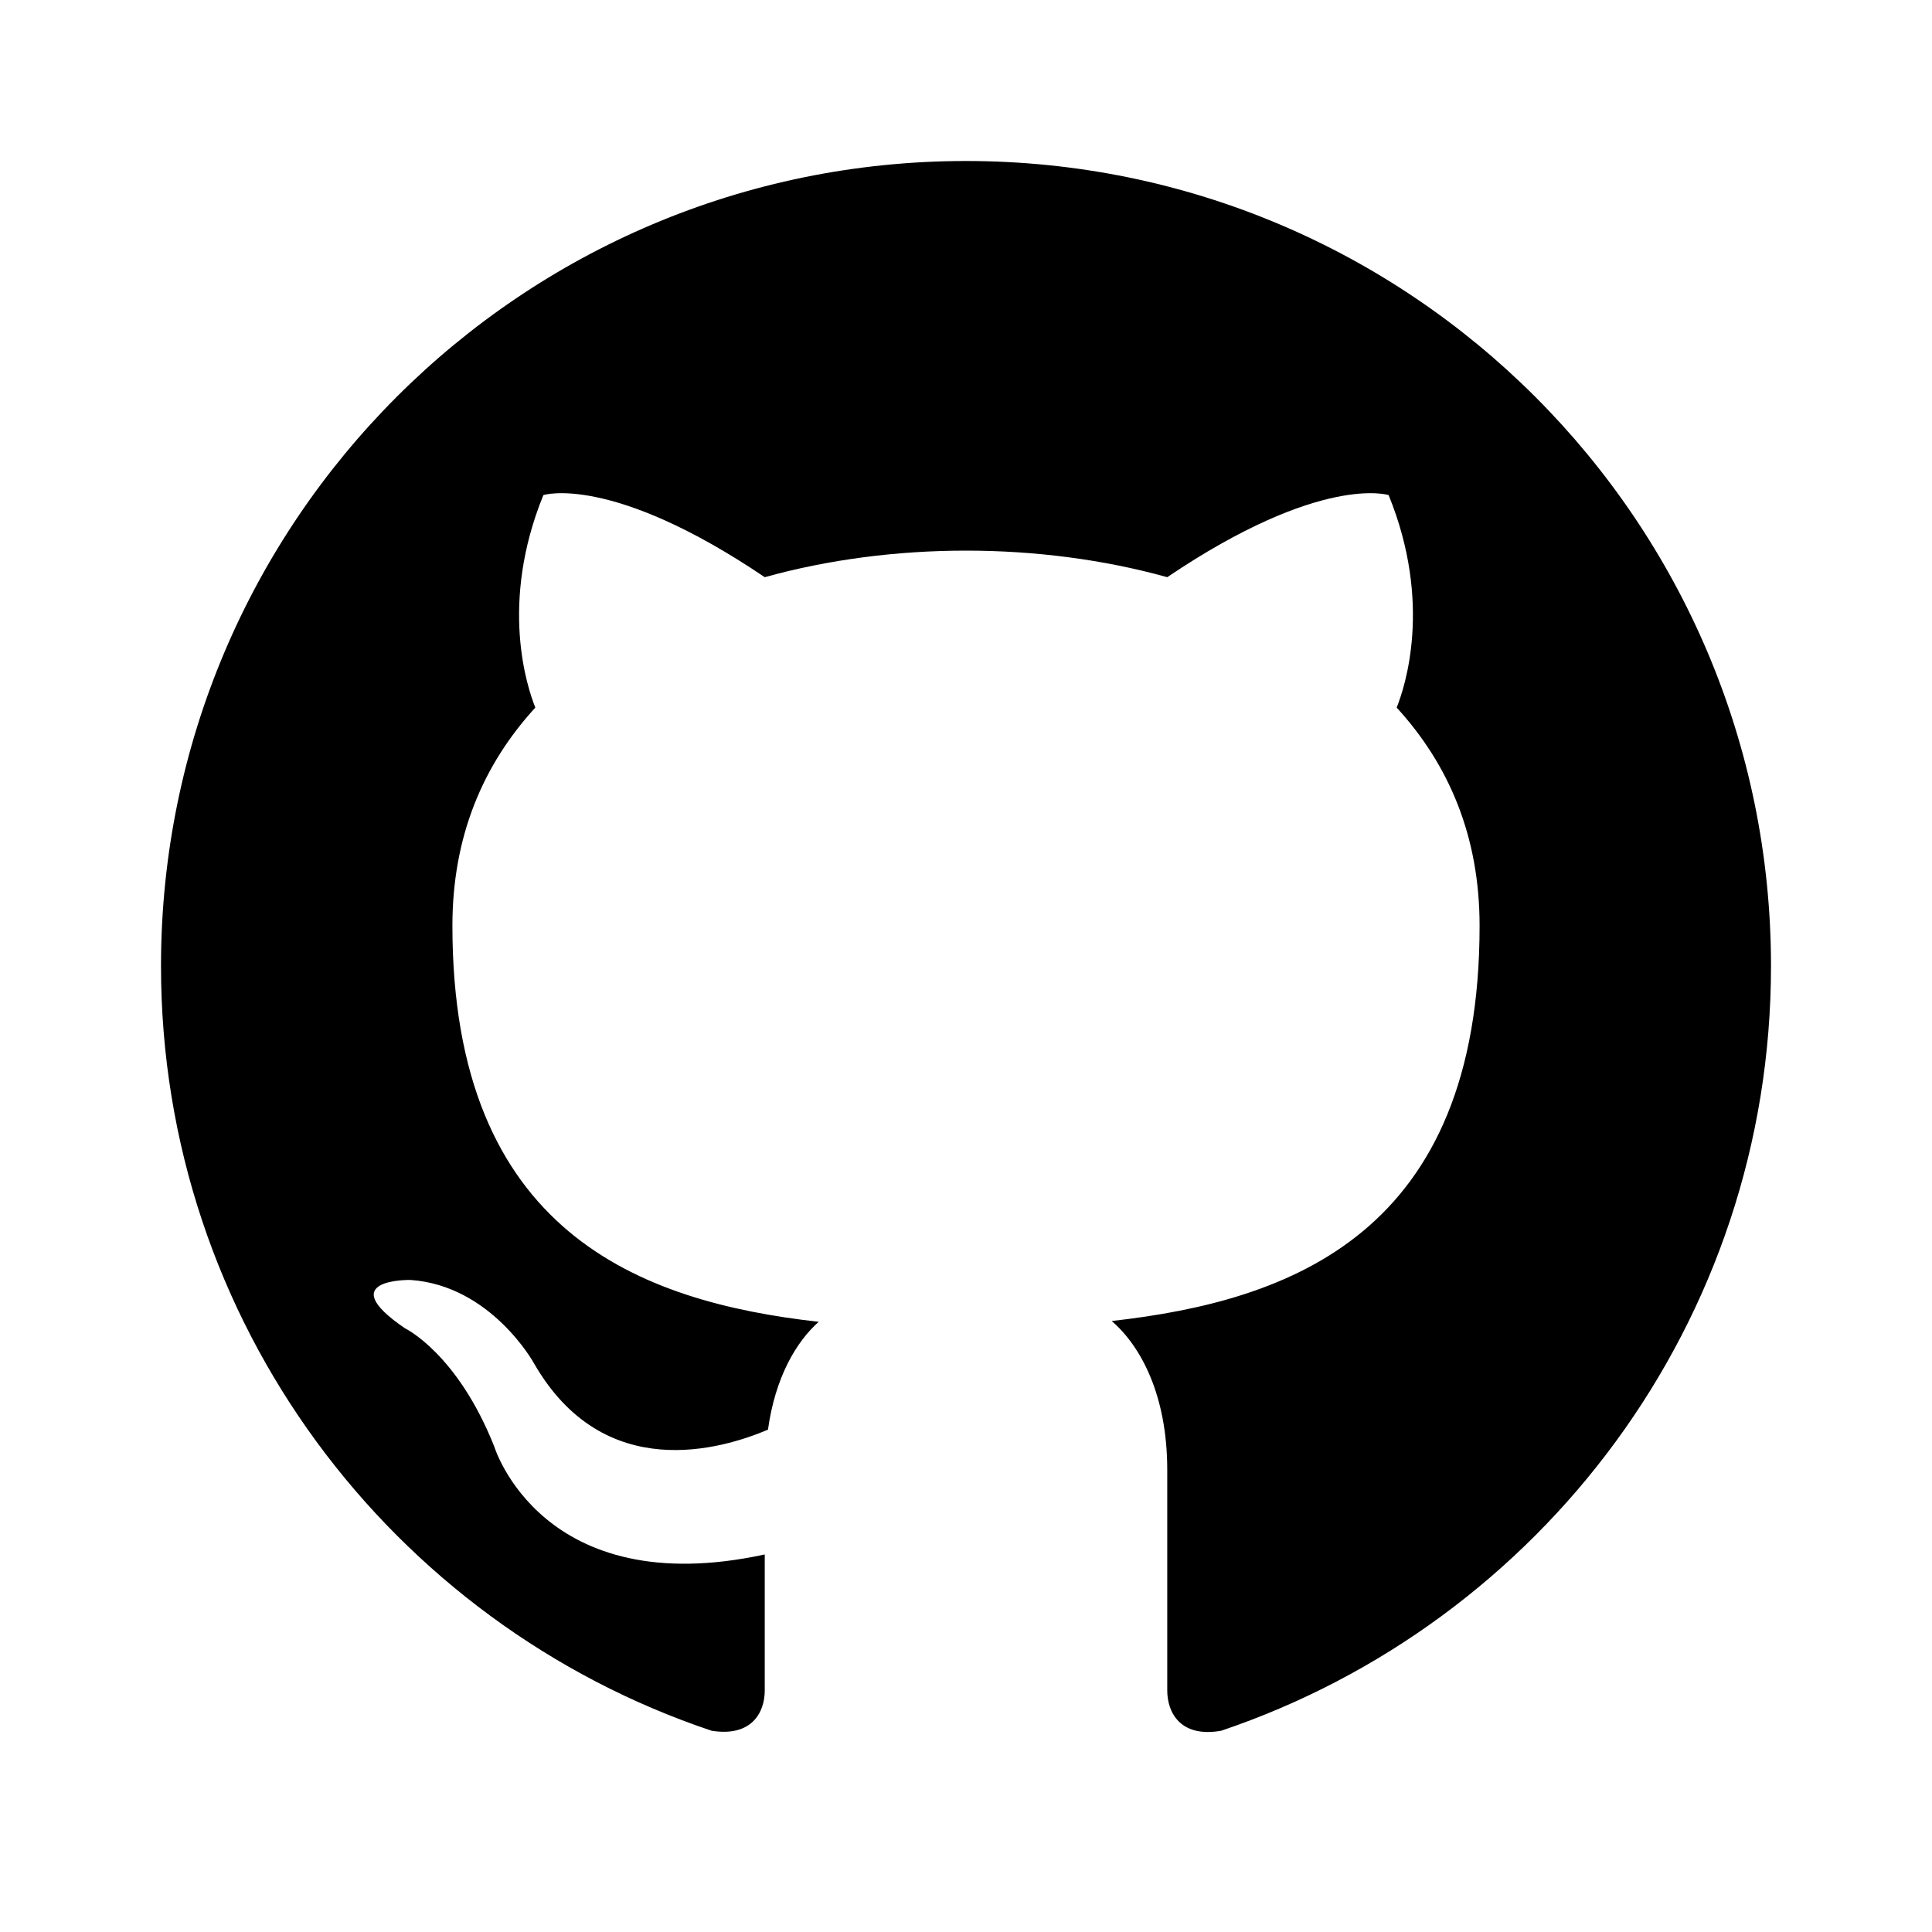
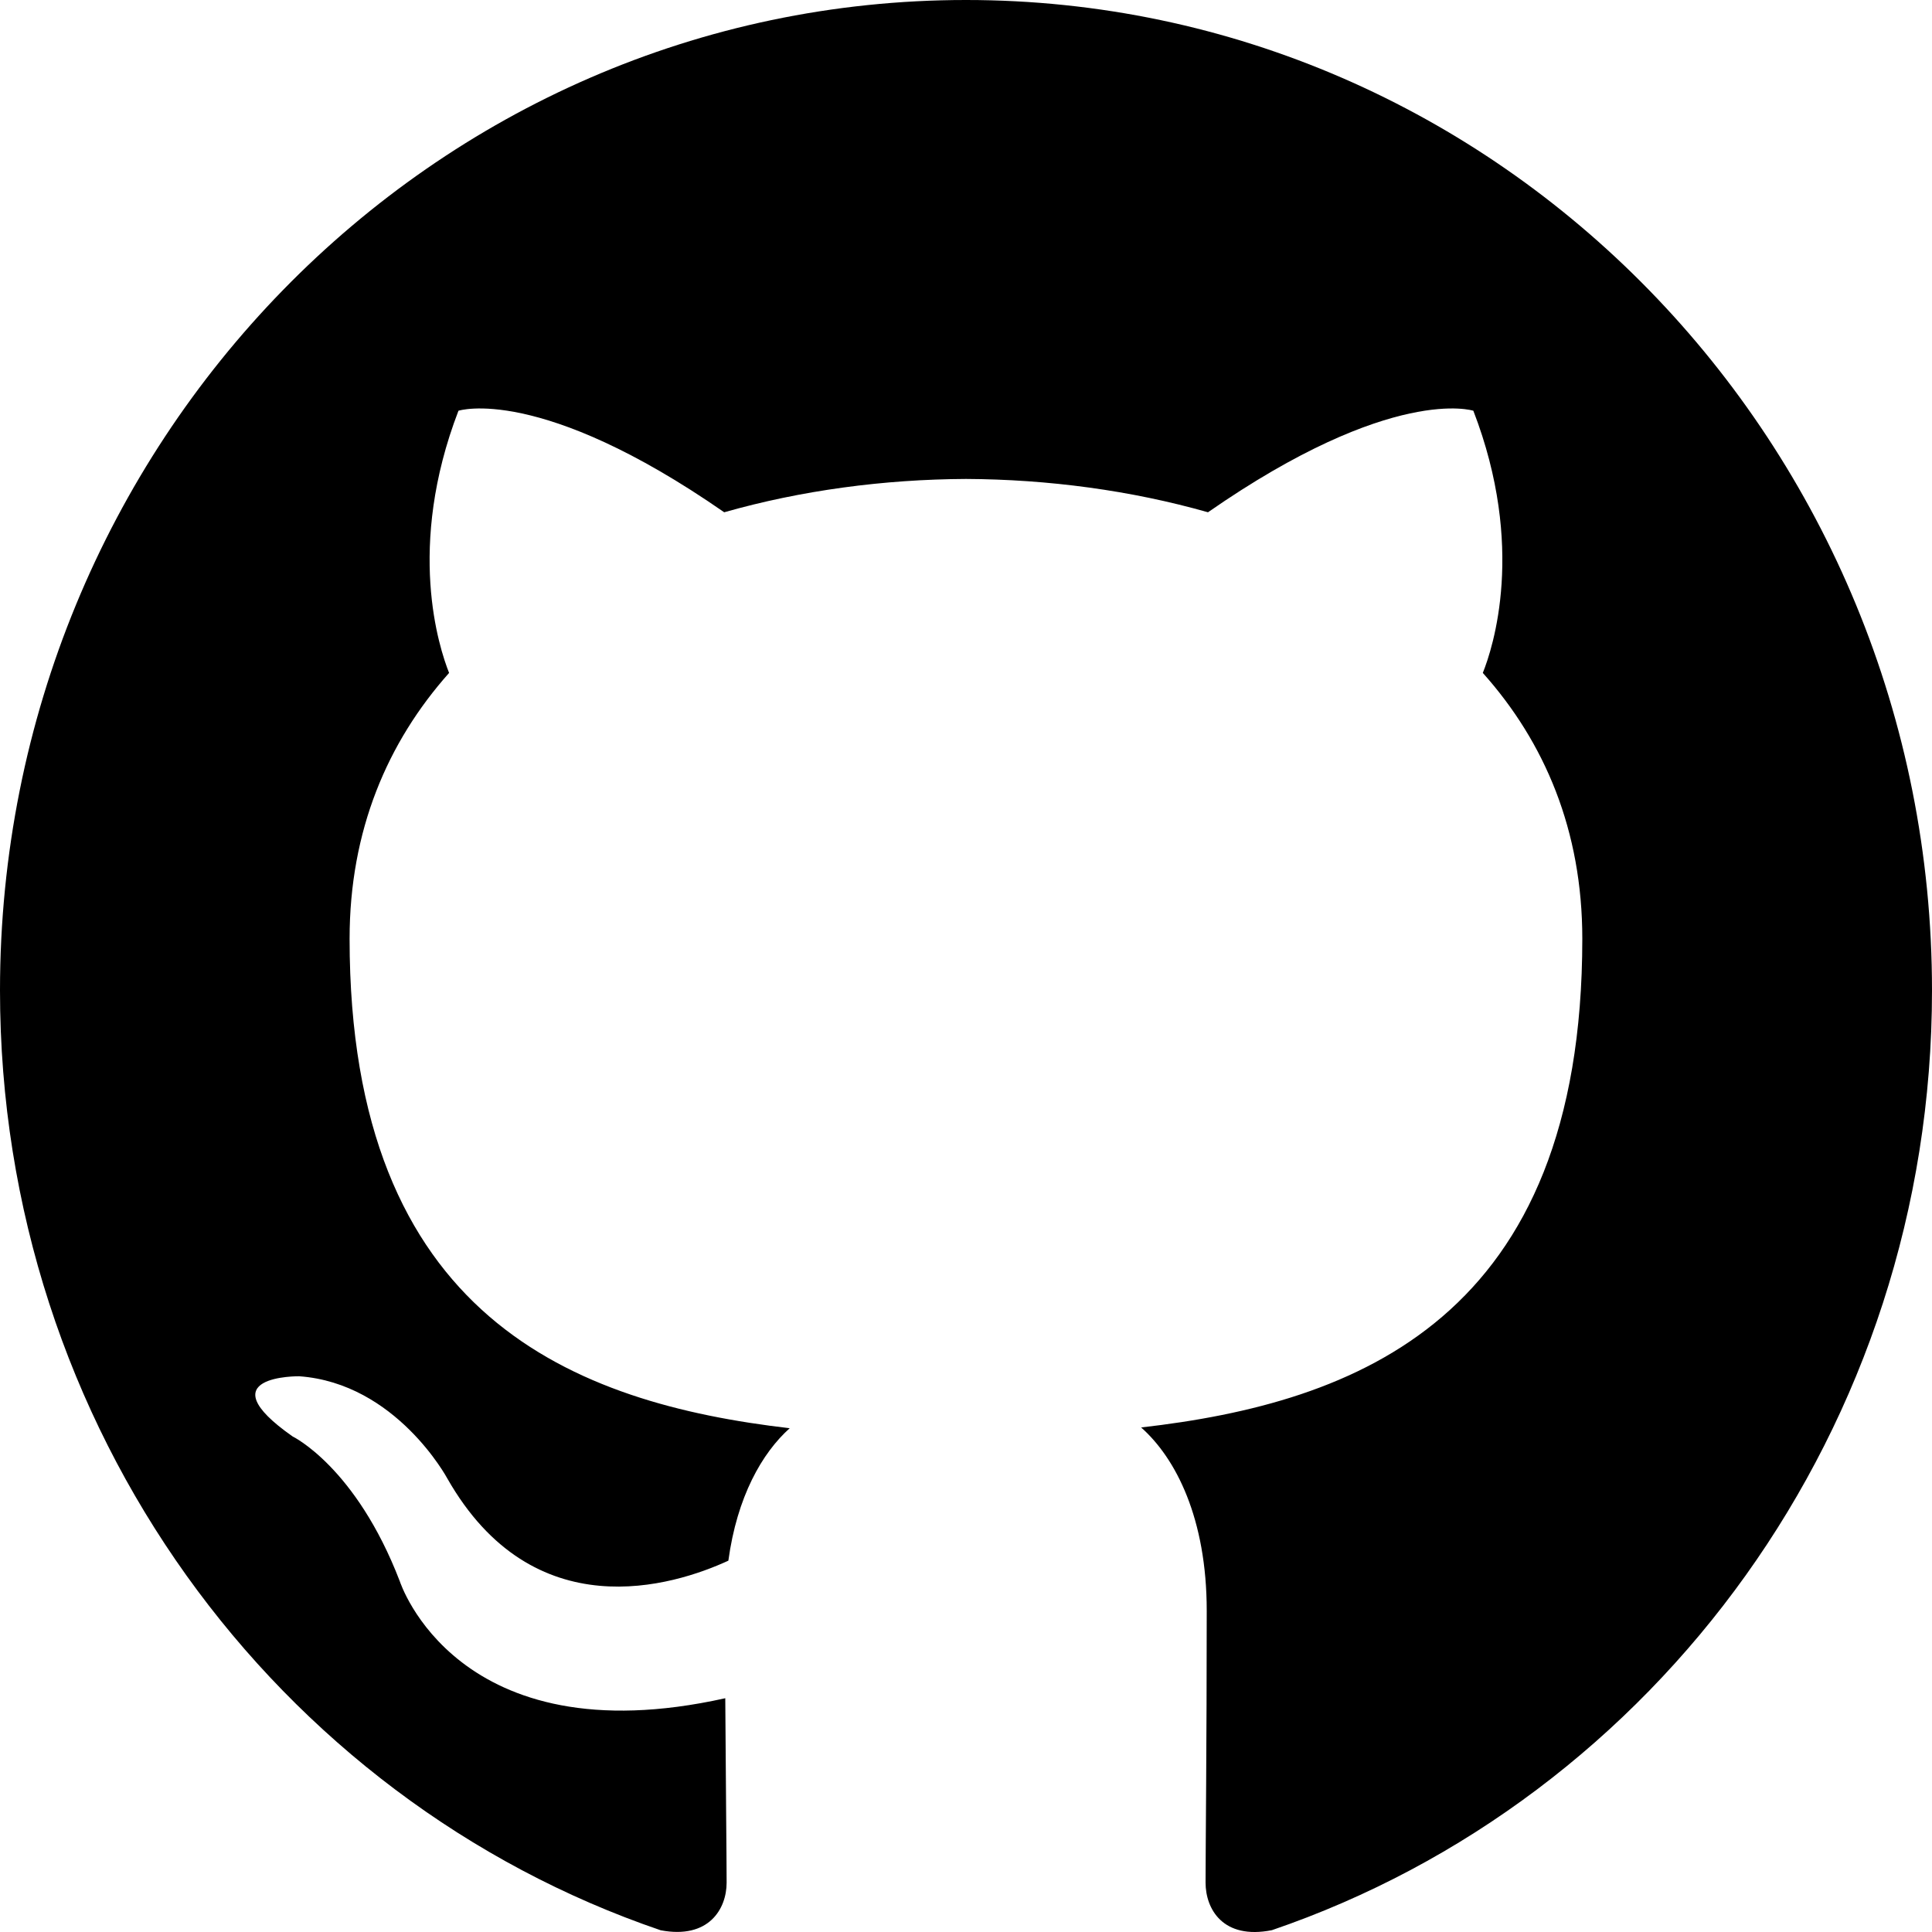
- <svg width="24" height="24" viewBox="0 0 24 24">
-   <path d="M12 2C6.477 2 2 6.477 2 12c0 4.42 2.87 8.17 6.84 9.5.5.08.66-.23.66-.5v-1.69c-2.77.6-3.36-1.34-3.36-1.34-.46-1.16-1.11-1.47-1.11-1.47-.91-.62.07-.6.07-.6 1 .07 1.53 1.03 1.53 1.03.87 1.52 2.34 1.07 2.91.83.09-.65.35-1.09.63-1.34-2.22-.25-4.55-1.11-4.55-4.92 0-1.11.38-2 1.03-2.71-.1-.25-.45-1.29.1-2.64 0 0 .84-.27 2.75 1.02.79-.22 1.65-.33 2.5-.33.85 0 1.71.11 2.5.33 1.91-1.29 2.75-1.02 2.75-1.02.55 1.35.2 2.39.1 2.64.65.71 1.03 1.6 1.03 2.71 0 3.82-2.34 4.66-4.57 4.91.36.31.69.92.69 1.85V21c0 .27.16.59.67.5C19.14 20.16 22 16.42 22 12A10 10 0 0012 2z" />
+ <svg xmlns="http://www.w3.org/2000/svg" width="800px" height="800px" viewBox="0 0 20 20" version="1.1">
+   <defs>
+ 
+ </defs>
+   <g id="Page-1" stroke="none" stroke-width="1" fill="none" fill-rule="evenodd">
+     <g id="Dribbble-Light-Preview" transform="translate(-140, -7559)" fill="#000000">
+       <g id="icons" transform="translate(56, 160)">
+         <path d="M94,7399 C99.523,7399 104,7403.59 104,7409.253 C104,7413.782 101.138,7417.624 97.167,7418.981 C96.66,7419.082 96.48,7418.762 96.48,7418.489 C96.48,7418.151 96.492,7417.047 96.492,7415.675 C96.492,7414.719 96.172,7414.095 95.813,7413.777 C98.04,7413.523 100.38,7412.656 100.38,7408.718 C100.38,7407.598 99.992,7406.684 99.35,7405.966 C99.454,7405.707 99.797,7404.664 99.252,7403.252 C99.252,7403.252 98.414,7402.977 96.505,7404.303 C95.706,7404.076 94.85,7403.962 94,7403.958 C93.15,7403.962 92.295,7404.076 91.497,7404.303 C89.586,7402.977 88.746,7403.252 88.746,7403.252 C88.203,7404.664 88.546,7405.707 88.649,7405.966 C88.01,7406.684 87.619,7407.598 87.619,7408.718 C87.619,7412.646 89.954,7413.526 92.175,7413.785 C91.889,7414.041 91.63,7414.493 91.54,7415.156 C90.97,7415.418 89.522,7415.871 88.63,7414.304 C88.63,7414.304 88.101,7413.319 87.097,7413.247 C87.097,7413.247 86.122,7413.234 87.029,7413.87 C87.029,7413.87 87.684,7414.185 88.139,7415.37 C88.139,7415.37 88.726,7417.2 91.508,7416.58 C91.513,7417.437 91.522,7418.245 91.522,7418.489 C91.522,7418.76 91.338,7419.077 90.839,7418.982 C86.865,7417.627 84,7413.783 84,7409.253 C84,7403.59 88.478,7399 94,7399" id="github-[#142]">
+ 
+ </path>
+       </g>
+     </g>
+   </g>
</svg>
